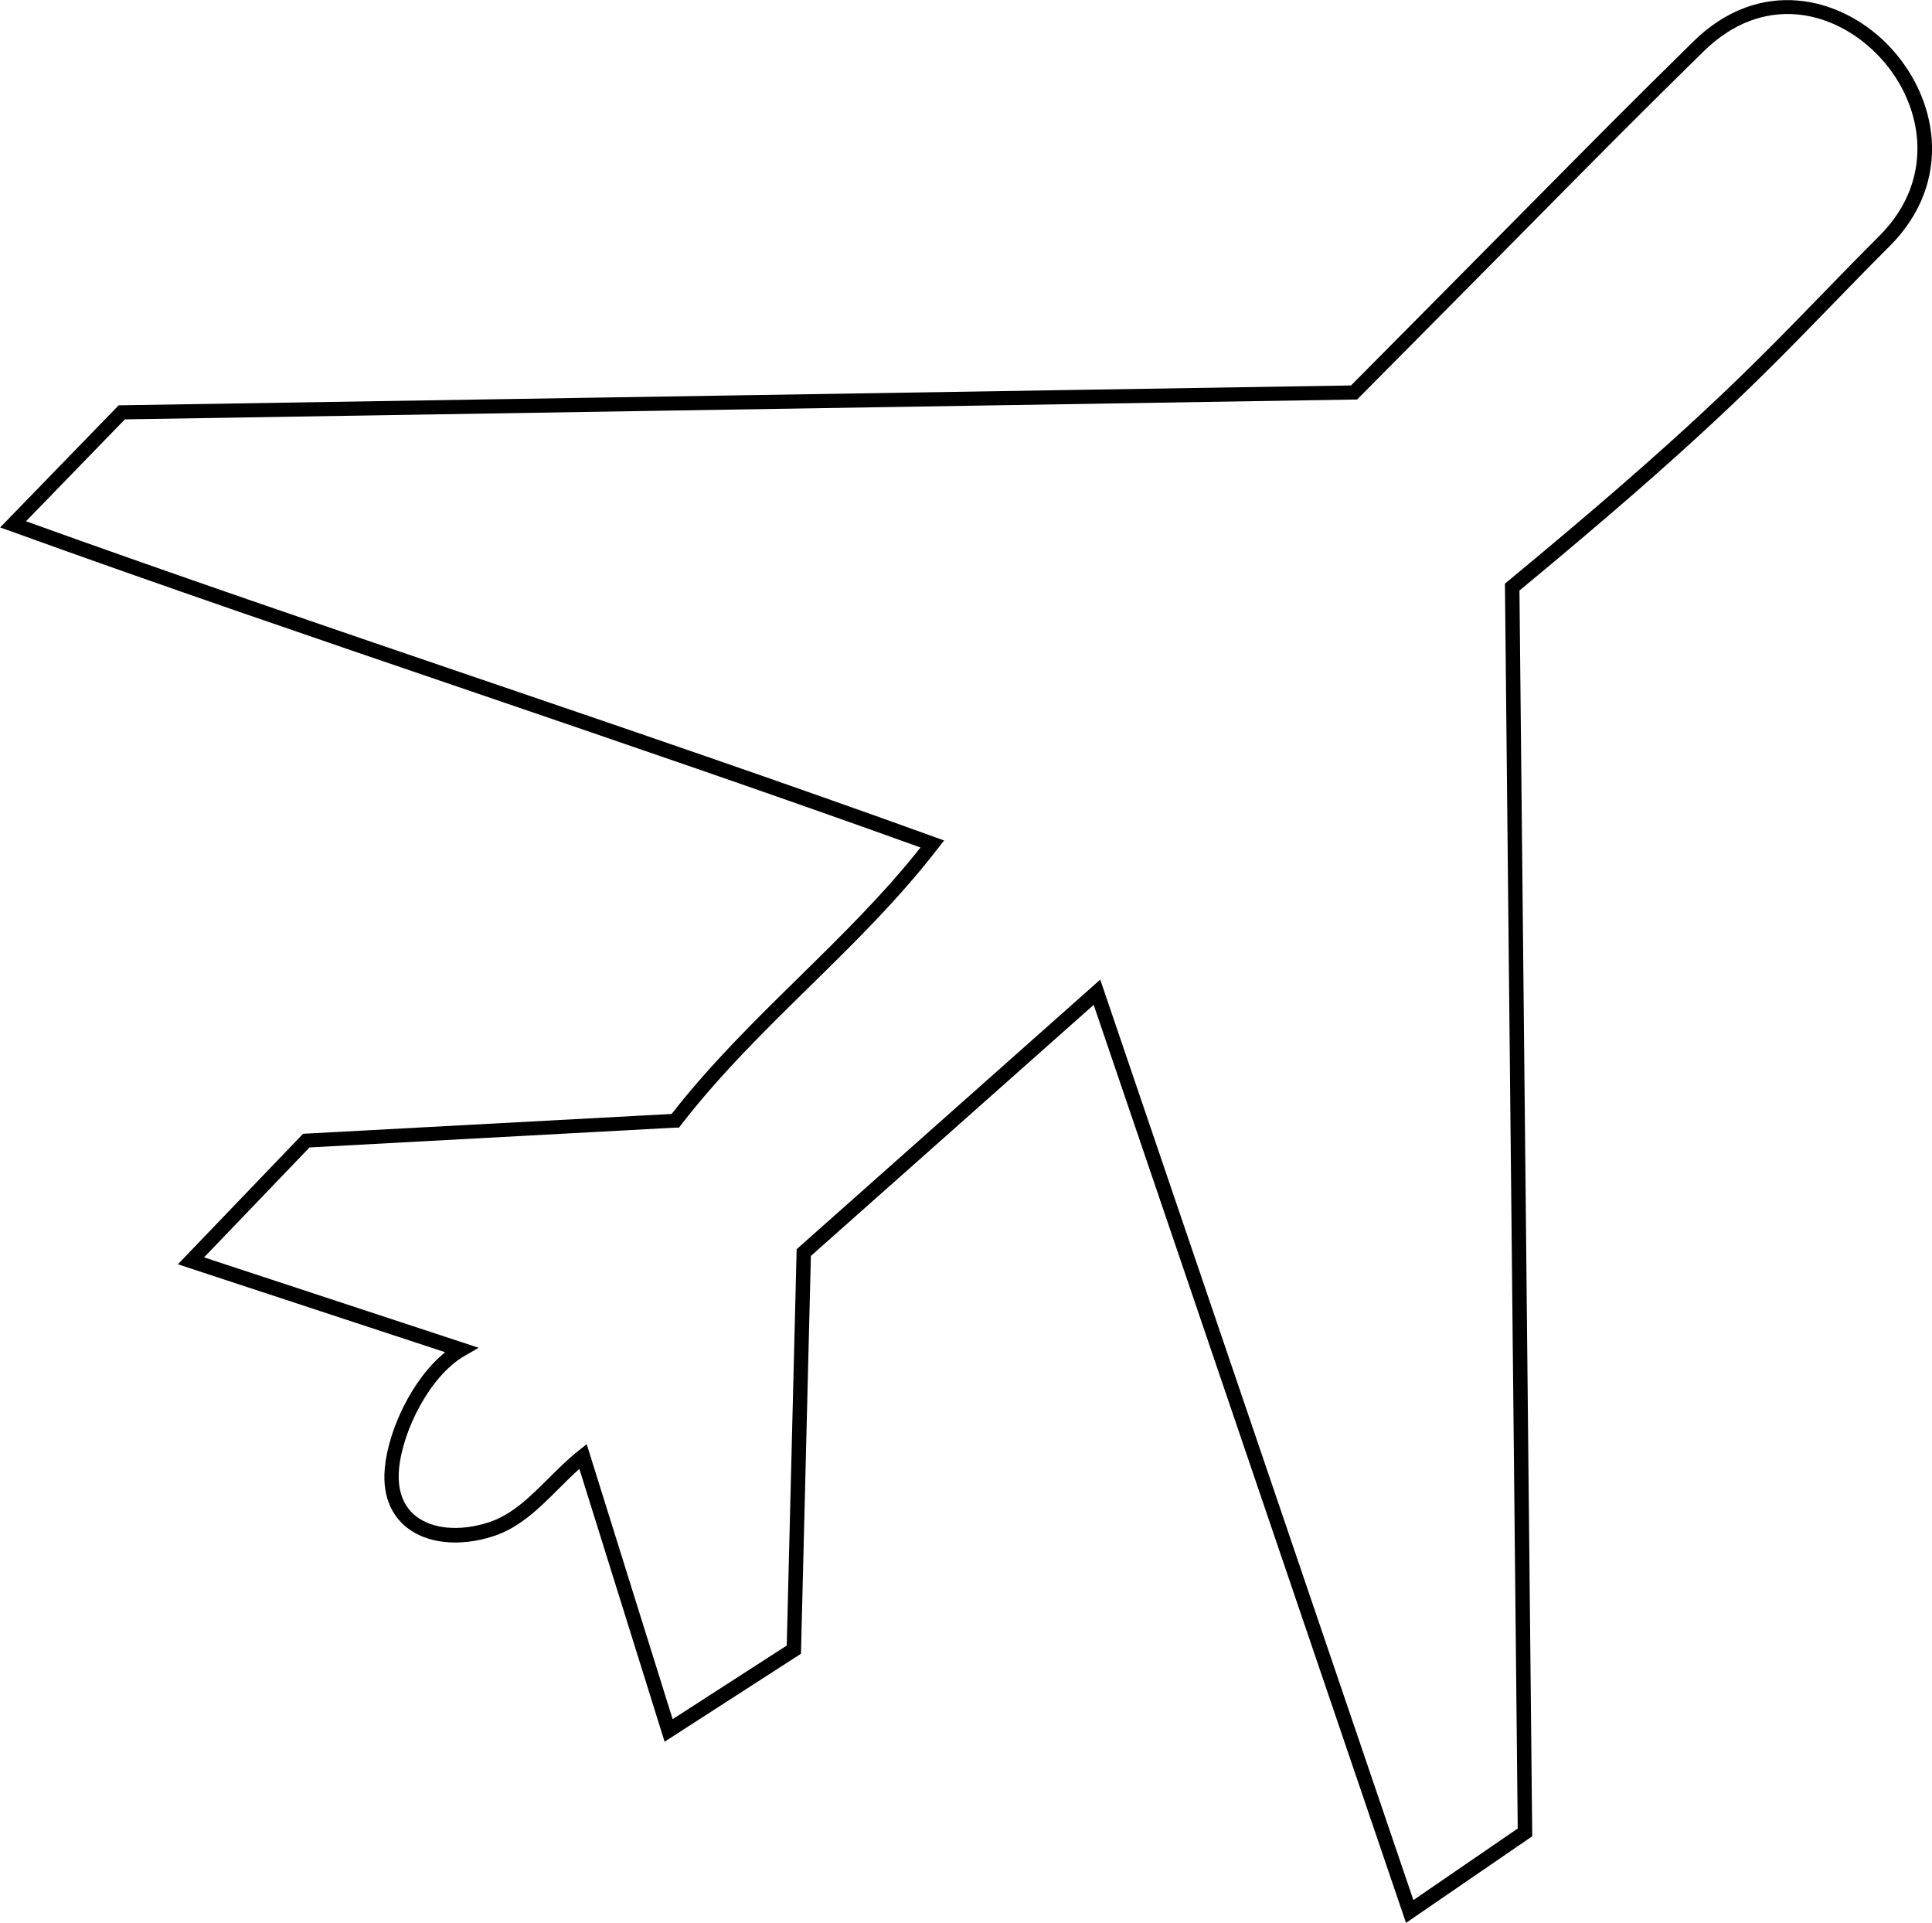
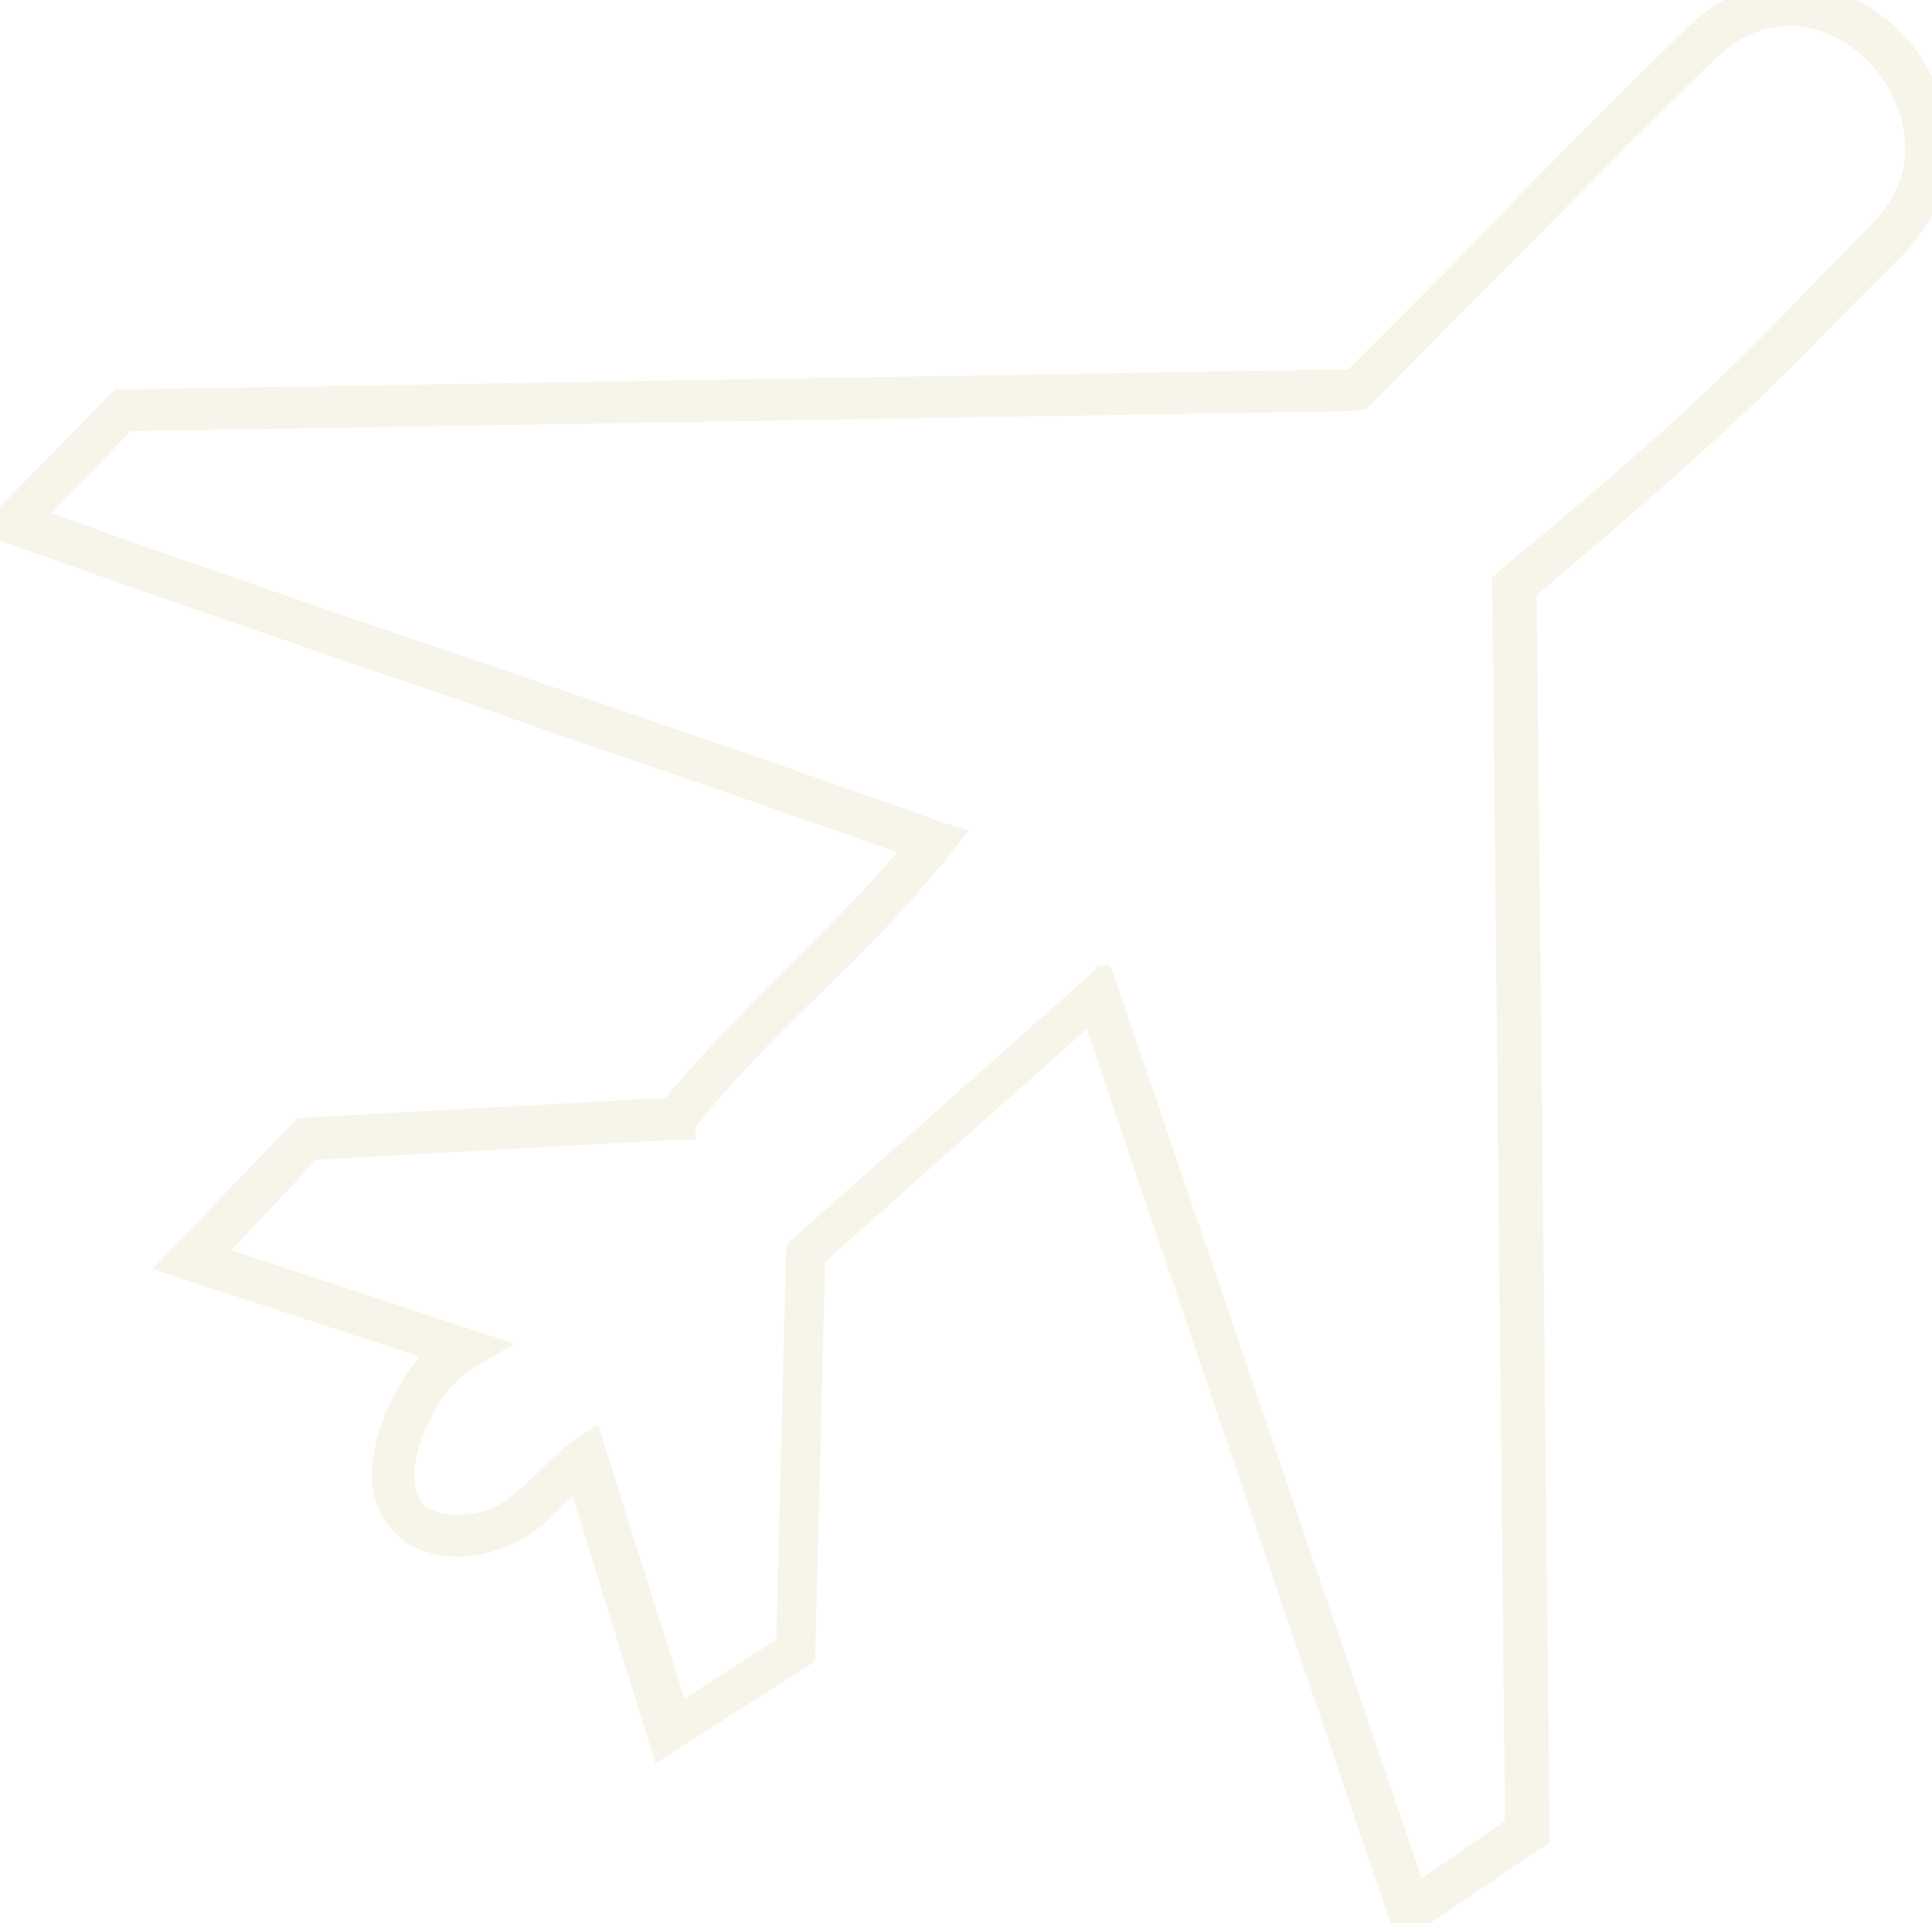
- <svg xmlns="http://www.w3.org/2000/svg" id="Calque_2" viewBox="0 0 134.45 133.78">
-   <g id="picto">
-     <path d="M97.84,133.78l-21.73-63.86-19.68,17.47-.69,27.68-9.49,6.12-5.93-18.98c-.49.43-.97.91-1.43,1.37-1.34,1.34-2.73,2.73-4.58,3.32-2.34.75-4.6.51-6.02-.63-.81-.65-1.72-1.89-1.51-4.13.24-2.6,1.88-6.18,4.2-8.05l-18.6-6.12,8.71-9.08,25.65-1.38c2.67-3.43,5.81-6.52,8.85-9.5,2.91-2.86,5.91-5.8,8.47-9.04-10.16-3.66-20.91-7.33-31.31-10.88-10.64-3.63-21.65-7.38-32.01-11.13l-.73-.26,8.25-8.5h.21s85.55-1.38,85.55-1.38c5.48-5.52,9.16-9.24,11.95-12.06,5.12-5.17,7.23-7.31,11.87-11.87,4.63-4.55,10.23-3.11,13.47.16,3.53,3.56,4.73,9.54.19,14.08-1.54,1.54-2.88,2.92-4.17,4.25-4.92,5.06-9.17,9.44-21.59,19.71l.89,86.68-8.79,6.03ZM76.57,68.17l21.79,64.04,7.26-4.98-.89-86.62.18-.15c12.52-10.34,16.77-14.72,21.7-19.79,1.29-1.33,2.63-2.71,4.18-4.26,4.08-4.08,2.99-9.46-.2-12.67-3-3.02-7.89-4.24-12.05-.15-4.63,4.55-6.75,6.69-11.86,11.86-2.81,2.84-6.54,6.61-12.1,12.21l-.14.14h-.2s-85.55,1.38-85.55,1.38l-6.88,7.09c10.15,3.66,20.88,7.32,31.27,10.86,10.63,3.62,21.62,7.37,31.98,11.12l.64.23-.42.54c-2.7,3.51-5.9,6.65-8.99,9.68-3.07,3.01-6.24,6.13-8.9,9.58l-.14.18h-.23s-25.48,1.38-25.48,1.38l-7.34,7.65,19.11,6.29-.97.56c-2.42,1.39-4.32,5.19-4.57,7.87-.13,1.42.26,2.55,1.14,3.26,1.16.93,3.06,1.11,5.09.46,1.62-.52,2.86-1.76,4.18-3.07.66-.66,1.35-1.34,2.08-1.92l.57-.45,5.98,19.13,7.94-5.12.69-27.58,21.13-18.76Z" />
+ <svg xmlns="http://www.w3.org/2000/svg" version="1.1" viewBox="0 0 134.4 133.8">
+   <defs>
+     <style>
+       .cls-1 {
+         fill: #f7f4e9;
+       }
+     </style>
+   </defs>
+   <g>
+     <g id="Calque_1">
+       <g id="Calque_2">
+         <g id="picto">
+           <path class="cls-1" d="M97.2,135.2l-21.6-63.6-18.2,16.2-.7,27.8-11.1,7.1-5.8-18.7c0,0,0,.1-.1.2h0c-1.3,1.4-2.9,3-5,3.6-2.5.9-5.2.6-6.9-.8-1.4-1.3-2.1-2.9-1.9-5,.2-2.5,1.5-5.5,3.3-7.6l-18.6-6.1,10.1-10.5,25.6-1.4c2.7-3.3,5.7-6.3,8.6-9.2l1.1-1.1c2.2-2.2,4.4-4.4,6.4-6.8-7-2.5-14.3-5-21.3-7.4-2.9-1-5.8-2-8.6-3-11.7-4-22.5-7.7-32-11.1l-2.1-.9,9.6-9.8h.6l85.2-1.4c5.4-5.4,9-9,11.6-11.8,5.1-5.2,7.2-7.3,11.9-11.9,5-5,11.3-3.4,14.9.2,3.8,3.9,5.1,10.5.2,15.5l-4.2,4.2c-4.9,5.1-9.3,9.4-21.3,19.5l.9,86.8-9.6,6.5-1,.5ZM76.1,67.2h1.1l.3.7,21.4,62.8,5.8-4-.9-86.5.5-.5c12.9-10.6,17.2-15.1,21.7-19.8.6-.6,1.2-1.3,1.9-1.9.7-.8,1.5-1.5,2.3-2.4,1.7-1.7,2.5-3.7,2.3-5.9-.1-1.9-1.1-3.9-2.5-5.4-2.5-2.5-6.7-4-10.7-.2-4.6,4.5-6.8,6.7-11.9,11.9-1.2,1.2-2.5,2.5-4,4-2.2,2.2-4.8,4.9-8.1,8.2l-.3.3h-.2c-.2,0-.3.1-.5.1l-85.2,1.4-5.5,5.7c6.8,2.5,13.9,4.9,20.8,7.3,3,1,6.1,2.1,9.1,3.1,11.7,4,22.5,7.7,32,11.1l1.9.6-1.3,1.6c-2.8,3.6-6.2,7-9.1,9.8-2.8,2.7-5.9,5.8-8.6,9.2v.9h-1.4l-25,1.4-5.9,6.3,19.7,6.5-2.9,1.7c-2.1,1.2-3.9,4.8-4.1,7.2,0,1,.2,1.9.8,2.4.9.7,2.5.8,4.2.3,1.4-.4,2.5-1.6,3.8-2.8.7-.7,1.3-1.3,2.2-2l1.8-1.2,6,19.1,6.4-4.1.7-27.5,21.7-19.3Z" />
+         </g>
+       </g>
+     </g>
  </g>
</svg>
